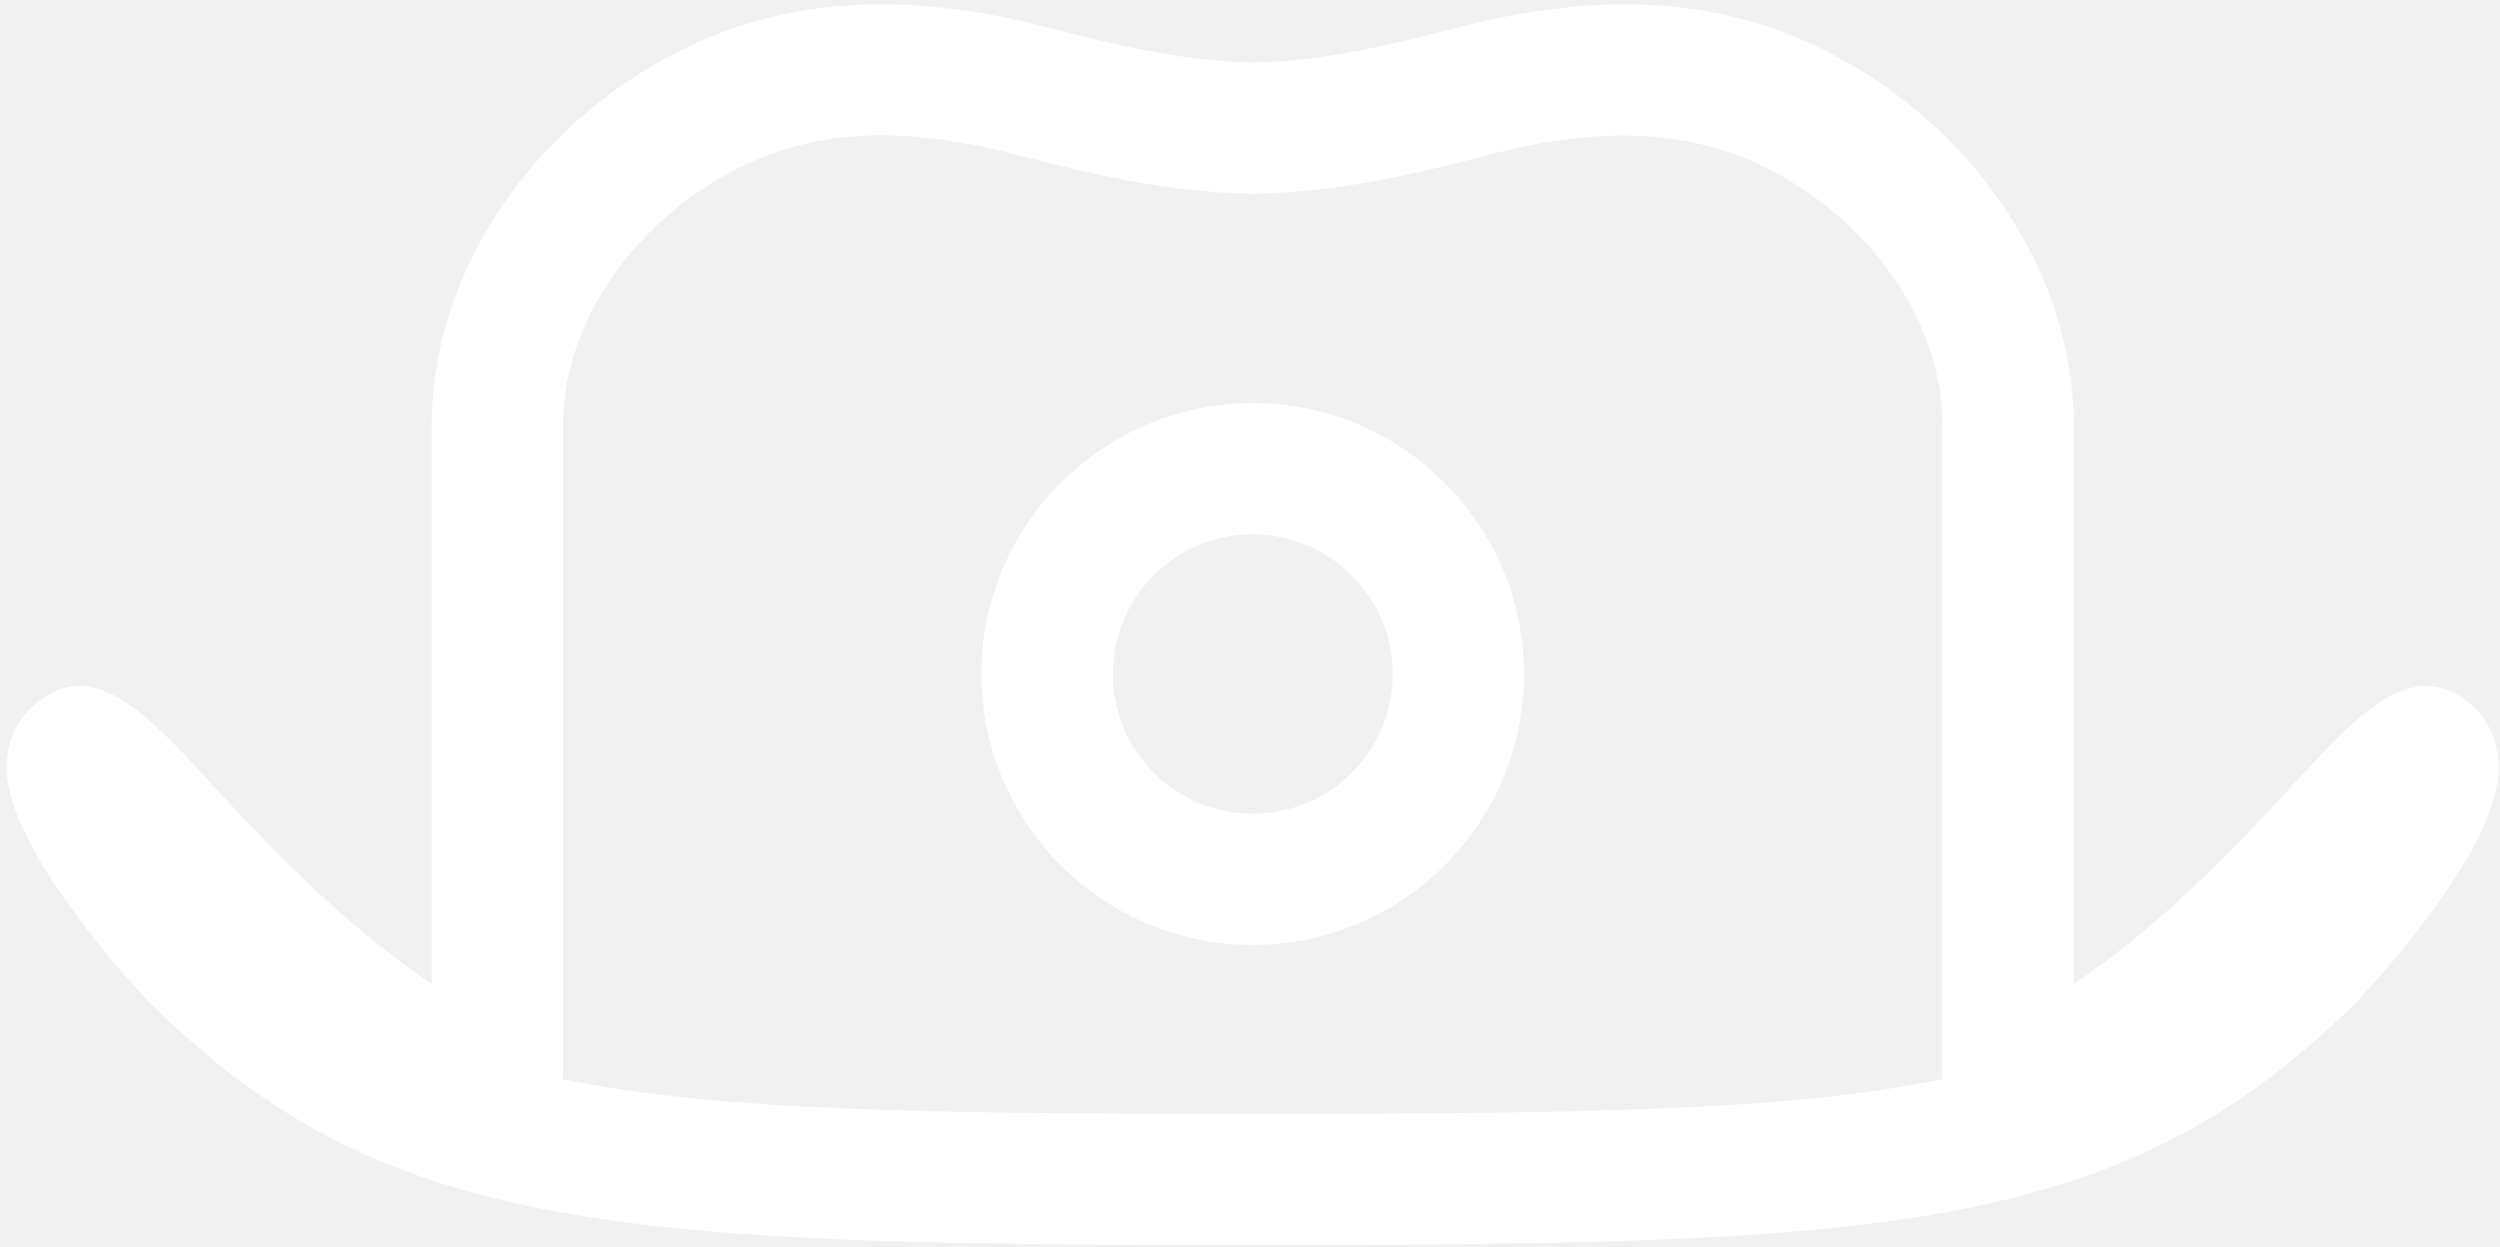
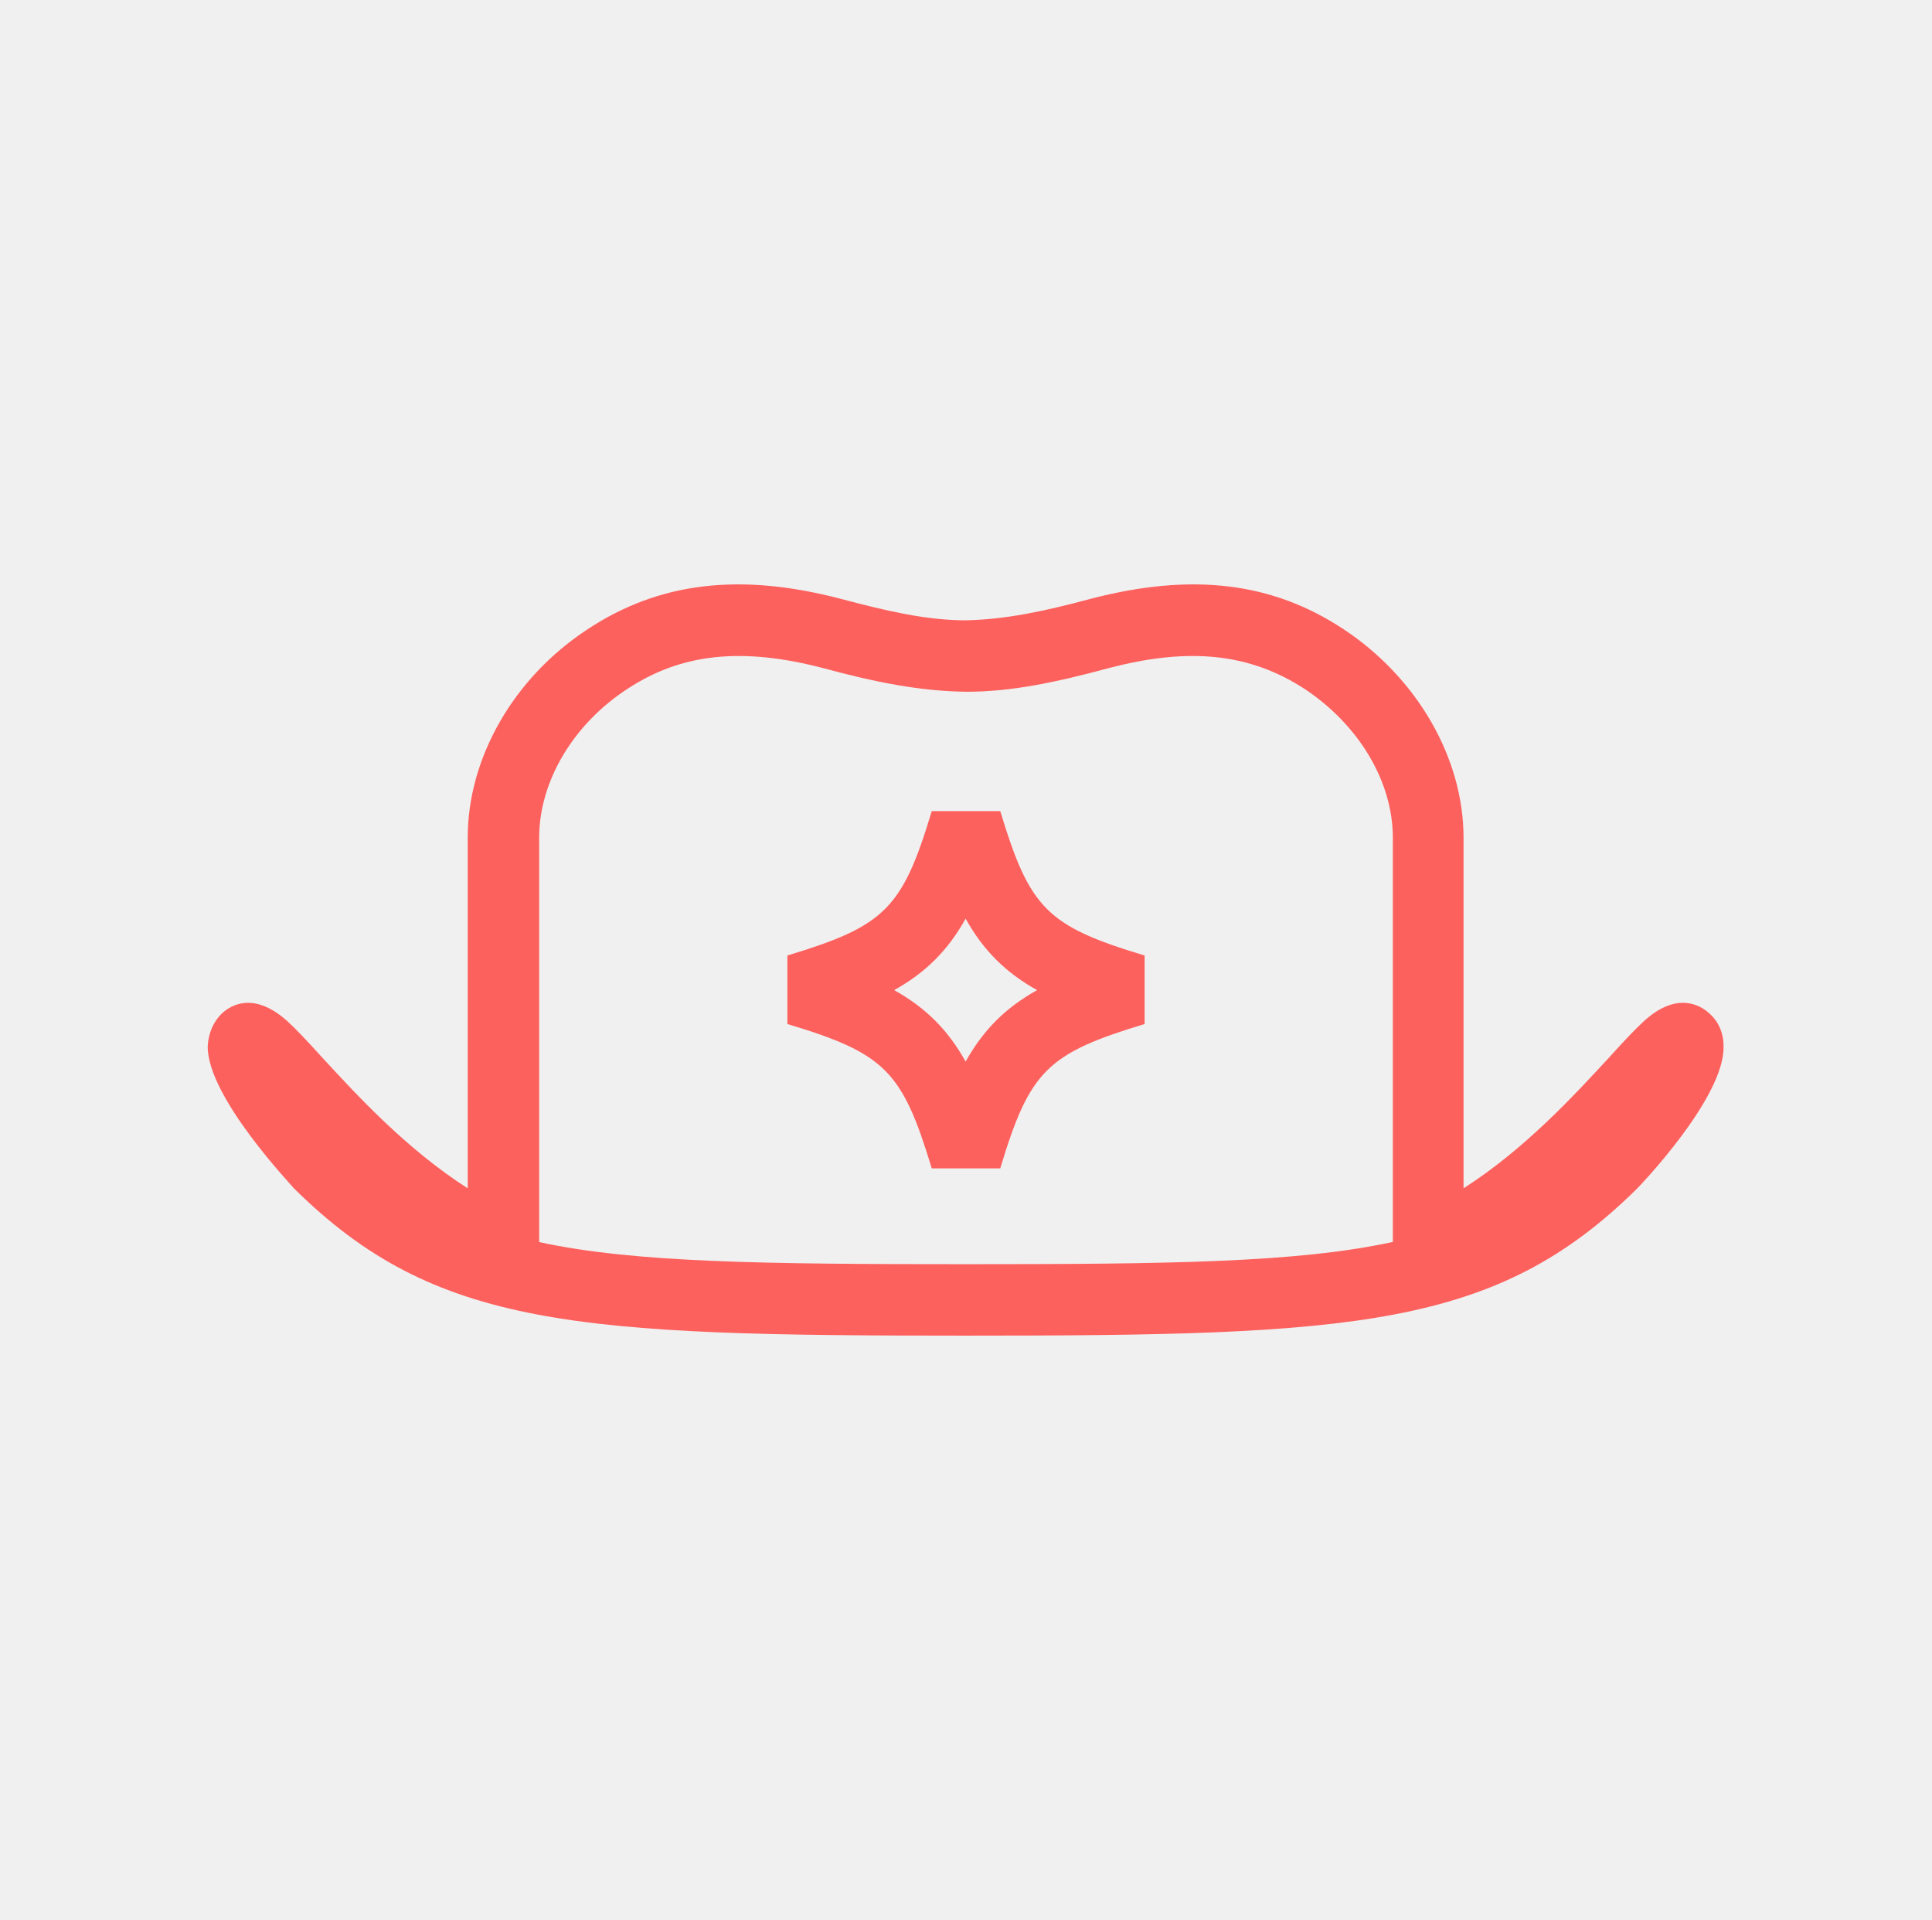
- <svg xmlns="http://www.w3.org/2000/svg" width="315" height="157" viewBox="0 0 315 157" fill="none">
-   <path d="M79.621 9.891C94.596 0.041 111.412 -1.963 132.518 3.583C142.05 6.069 150.02 7.757 157.861 7.887C165.702 7.757 173.672 6.088 183.204 3.583C204.311 -1.945 221.107 0.041 236.083 9.91C251.634 20.149 261.296 36.863 261.296 53.577V123.975C273.075 116.054 282.699 105.611 289.648 98.098C297.155 89.973 304.234 82.311 311.554 88.971C313.635 90.882 314.806 93.553 314.862 96.521C315.066 107.391 296.987 126.183 296.802 126.369C267.482 155.381 238.201 156.866 157.843 156.866C77.503 156.866 48.221 155.381 18.884 126.369C18.716 126.183 0.62 107.391 0.824 96.521C0.88 93.553 2.05 90.882 4.112 88.99C11.451 82.293 18.549 89.973 26.037 98.098C32.967 105.611 42.61 116.054 54.389 123.975V53.558C54.389 36.863 64.051 20.131 79.621 9.891ZM128.301 19.555C111.839 15.214 99.632 16.494 88.725 23.673C77.763 30.889 70.944 42.335 70.944 53.539V135.978C90.416 140.003 116.837 140.337 157.843 140.337C198.848 140.337 225.269 140.003 244.741 135.978V53.558C244.741 42.354 237.94 30.908 226.96 23.692C216.053 16.532 203.846 15.251 187.385 19.555C178.708 21.837 168.563 24.267 157.954 24.397H157.731C147.104 24.267 136.977 21.818 128.301 19.555ZM157.845 50.795C176.704 50.795 192.032 66.118 192.032 84.928C192.032 103.738 176.704 119.061 157.845 119.061C139.005 119.061 123.658 103.757 123.658 84.928C123.658 66.099 138.987 50.795 157.845 50.795ZM157.845 67.324C148.128 67.324 140.213 75.226 140.213 84.928C140.213 94.63 148.128 102.533 157.845 102.533C167.563 102.532 175.477 94.648 175.477 84.928C175.477 75.208 167.563 67.324 157.845 67.324Z" fill="white" />
+ <svg xmlns="http://www.w3.org/2000/svg" id="uuid-b4a1ea7a-d777-40ea-96d9-27406b2a7afb" viewBox="0 0 262.3 260.6">
+   <defs>
+     <style>.uuid-3145763d-21d5-415d-bc82-392f7037cc32{fill:#fd615e;}</style>
+   </defs>
+   <path class="uuid-3145763d-21d5-415d-bc82-392f7037cc32" d="M232,137.5c-1.1-1-4.3-3-8.8,1.1-1.3,1.2-2.8,2.8-4.7,4.9-4.8,5.2-11.5,12.5-19.8,17.8v-47.6c0-10.8-6.3-21.7-16.3-28.3-9.7-6.4-20.6-7.7-34.4-4.1-6.3,1.7-11.6,2.8-16.9,2.9-5.2,0-10.5-1.2-16.9-2.9-13.7-3.6-24.7-2.3-34.4,4.1-10.1,6.6-16.3,17.5-16.3,28.3v47.6c-8.3-5.3-15-12.6-19.8-17.8-1.9-2.1-3.4-3.7-4.7-4.9-4.6-4.1-7.7-2.1-8.8-1.1-1.2,1.1-1.9,2.7-2,4.5-.1,6.9,11.6,19.1,11.7,19.3,19.2,19,38.4,20,91.2,20s72-1,91.2-20c.1-.1,11.9-12.3,11.7-19.3,0-1.8-.7-3.4-2-4.5ZM189,168.6c-12.9,2.8-30.5,3-57.9,3s-45-.2-57.9-3v-54.9c0-7.6,4.6-15.4,12-20.2,7.3-4.8,15.5-5.7,26.6-2.8,7,1.9,13,3.1,19.3,3.2h.1c6.2,0,12.2-1.3,19.3-3.2,11-2.9,19.2-2,26.6,2.8,7.4,4.9,12,12.6,12,20.2v54.9Z" />
+   <path class="uuid-3145763d-21d5-415d-bc82-392f7037cc32" d="M135.8,110.1h-9.3c-4,13.3-6.4,15.6-19.6,19.6v9.3c13.3,4,15.6,6.4,19.6,19.6h9.3c4-13.3,6.4-15.6,19.6-19.6v-9.3c-13.3-4-15.6-6.4-19.6-19.6ZM131.1,144.1c-2.4-4.3-5.4-7.3-9.7-9.7,4.3-2.4,7.3-5.4,9.7-9.7,2.4,4.3,5.4,7.3,9.7,9.7-4.3,2.4-7.3,5.4-9.7,9.7Z" />
</svg>
